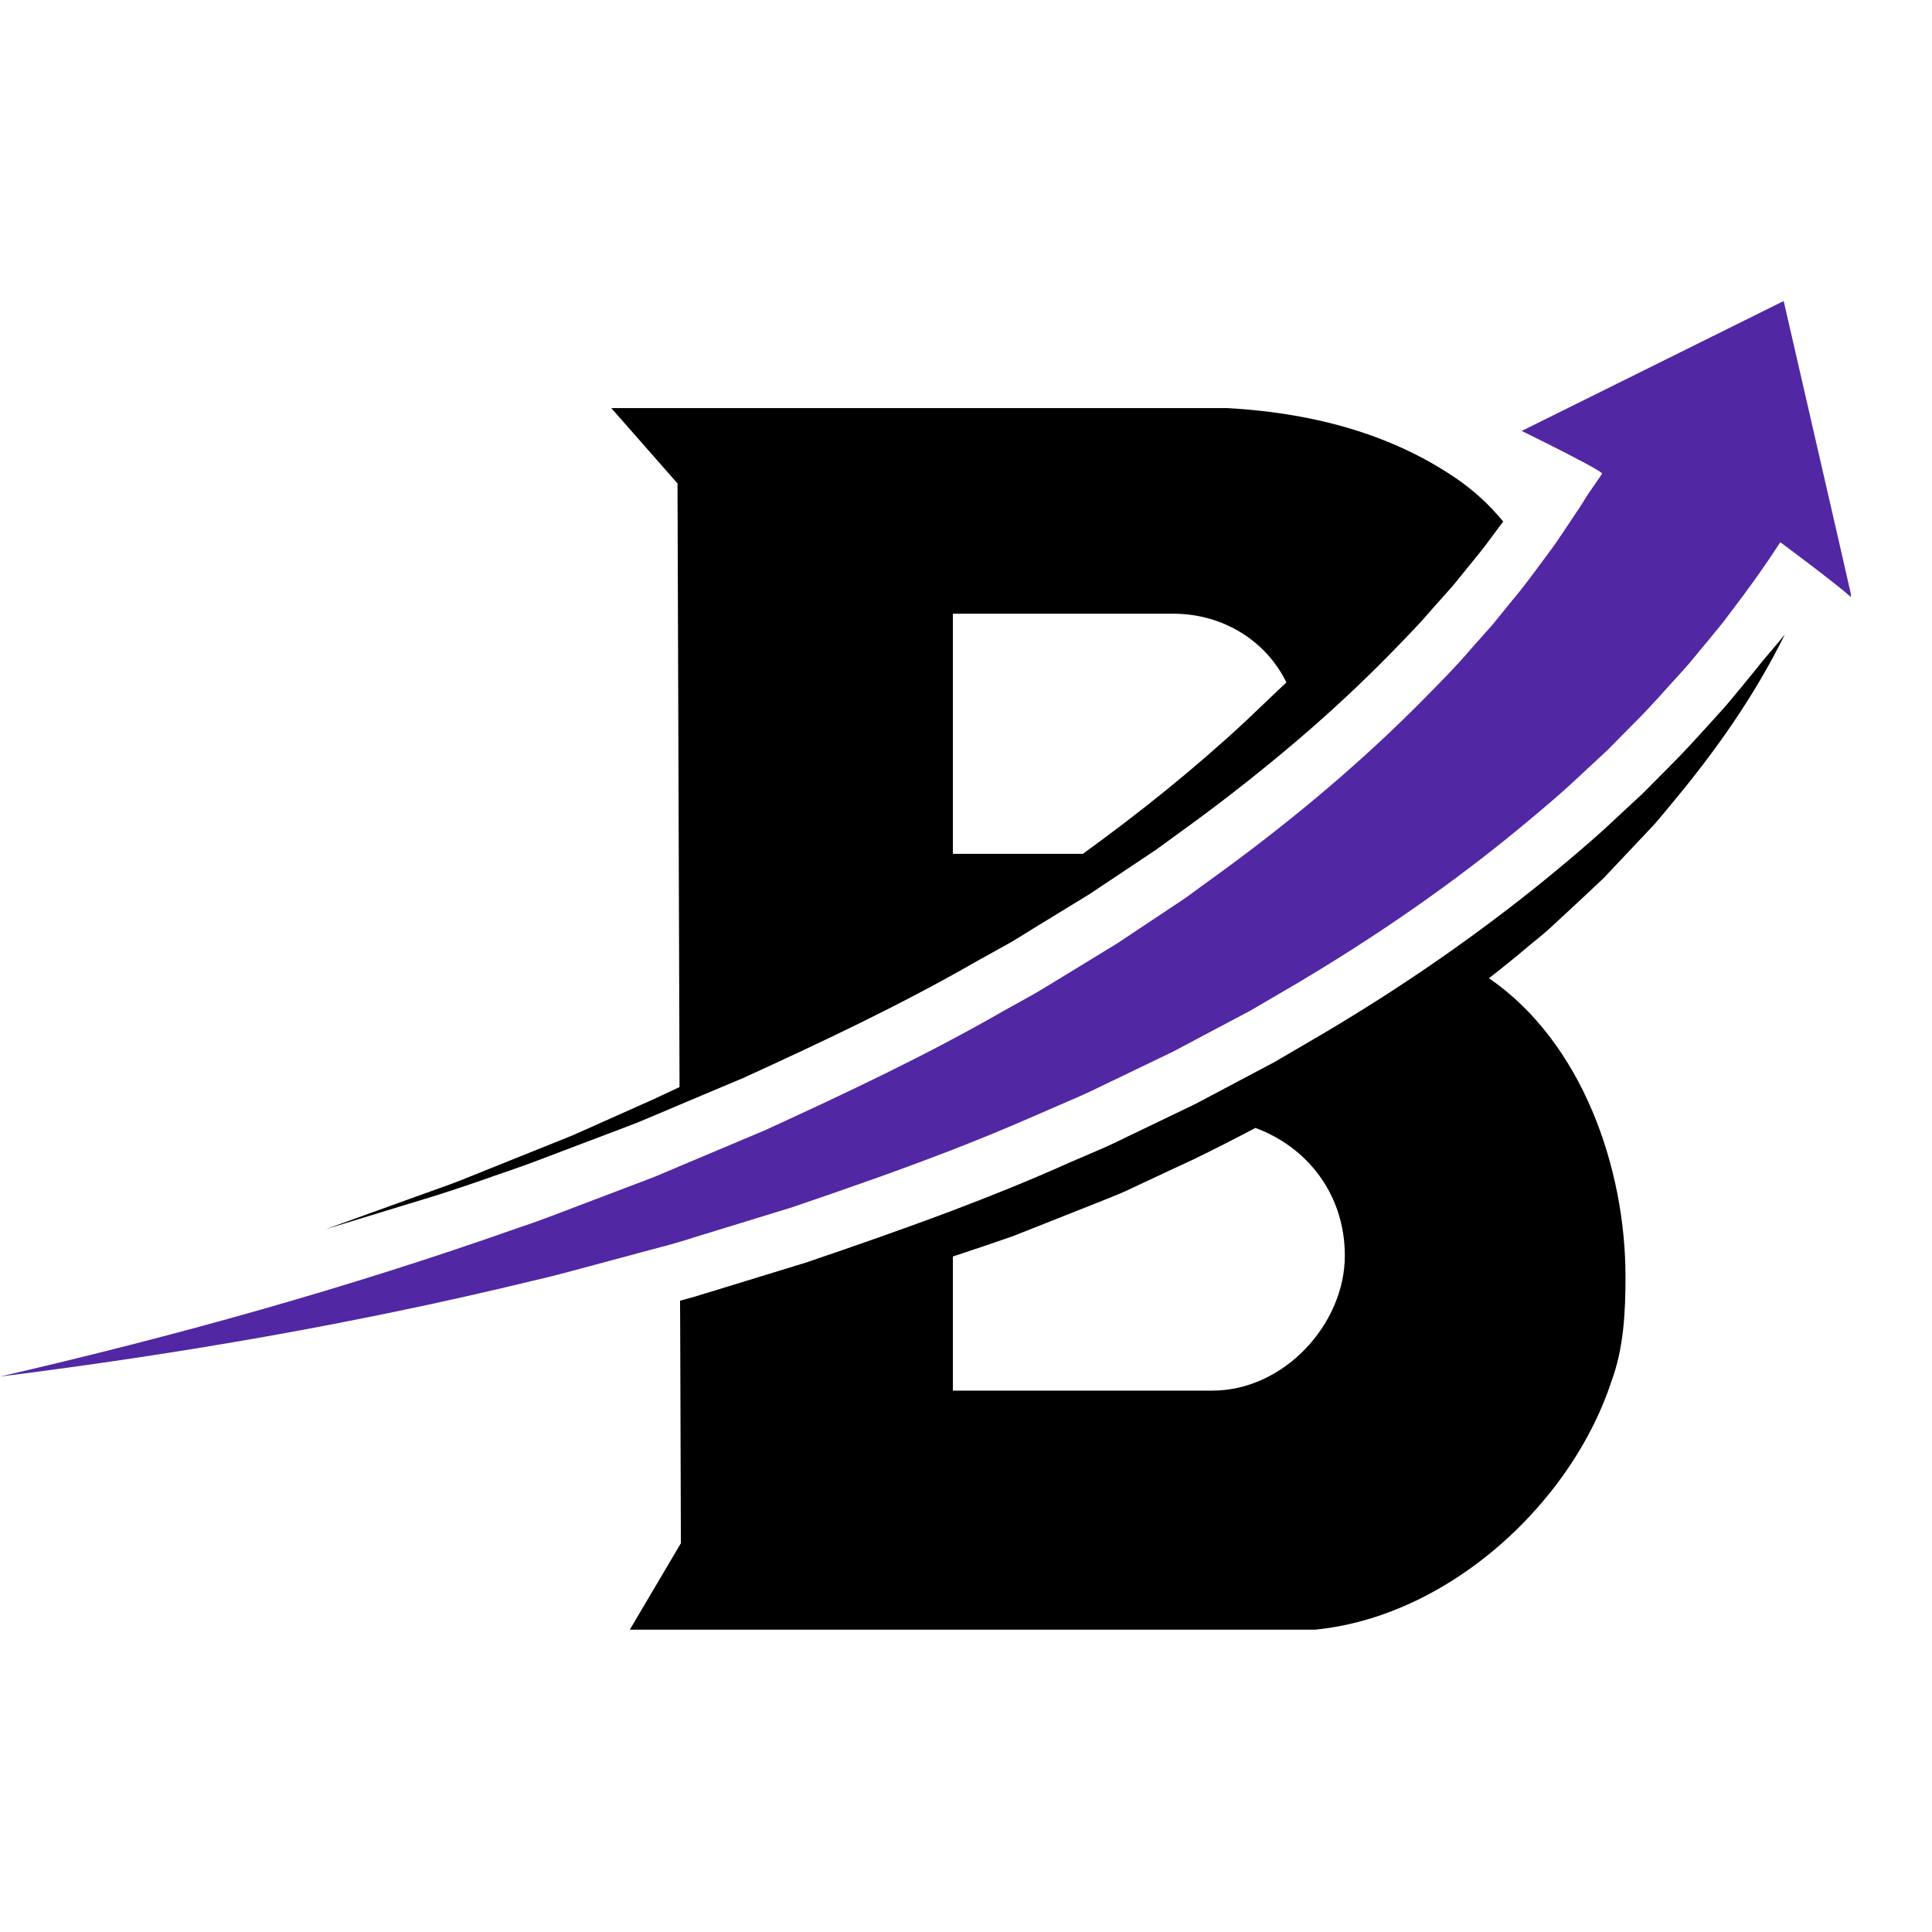
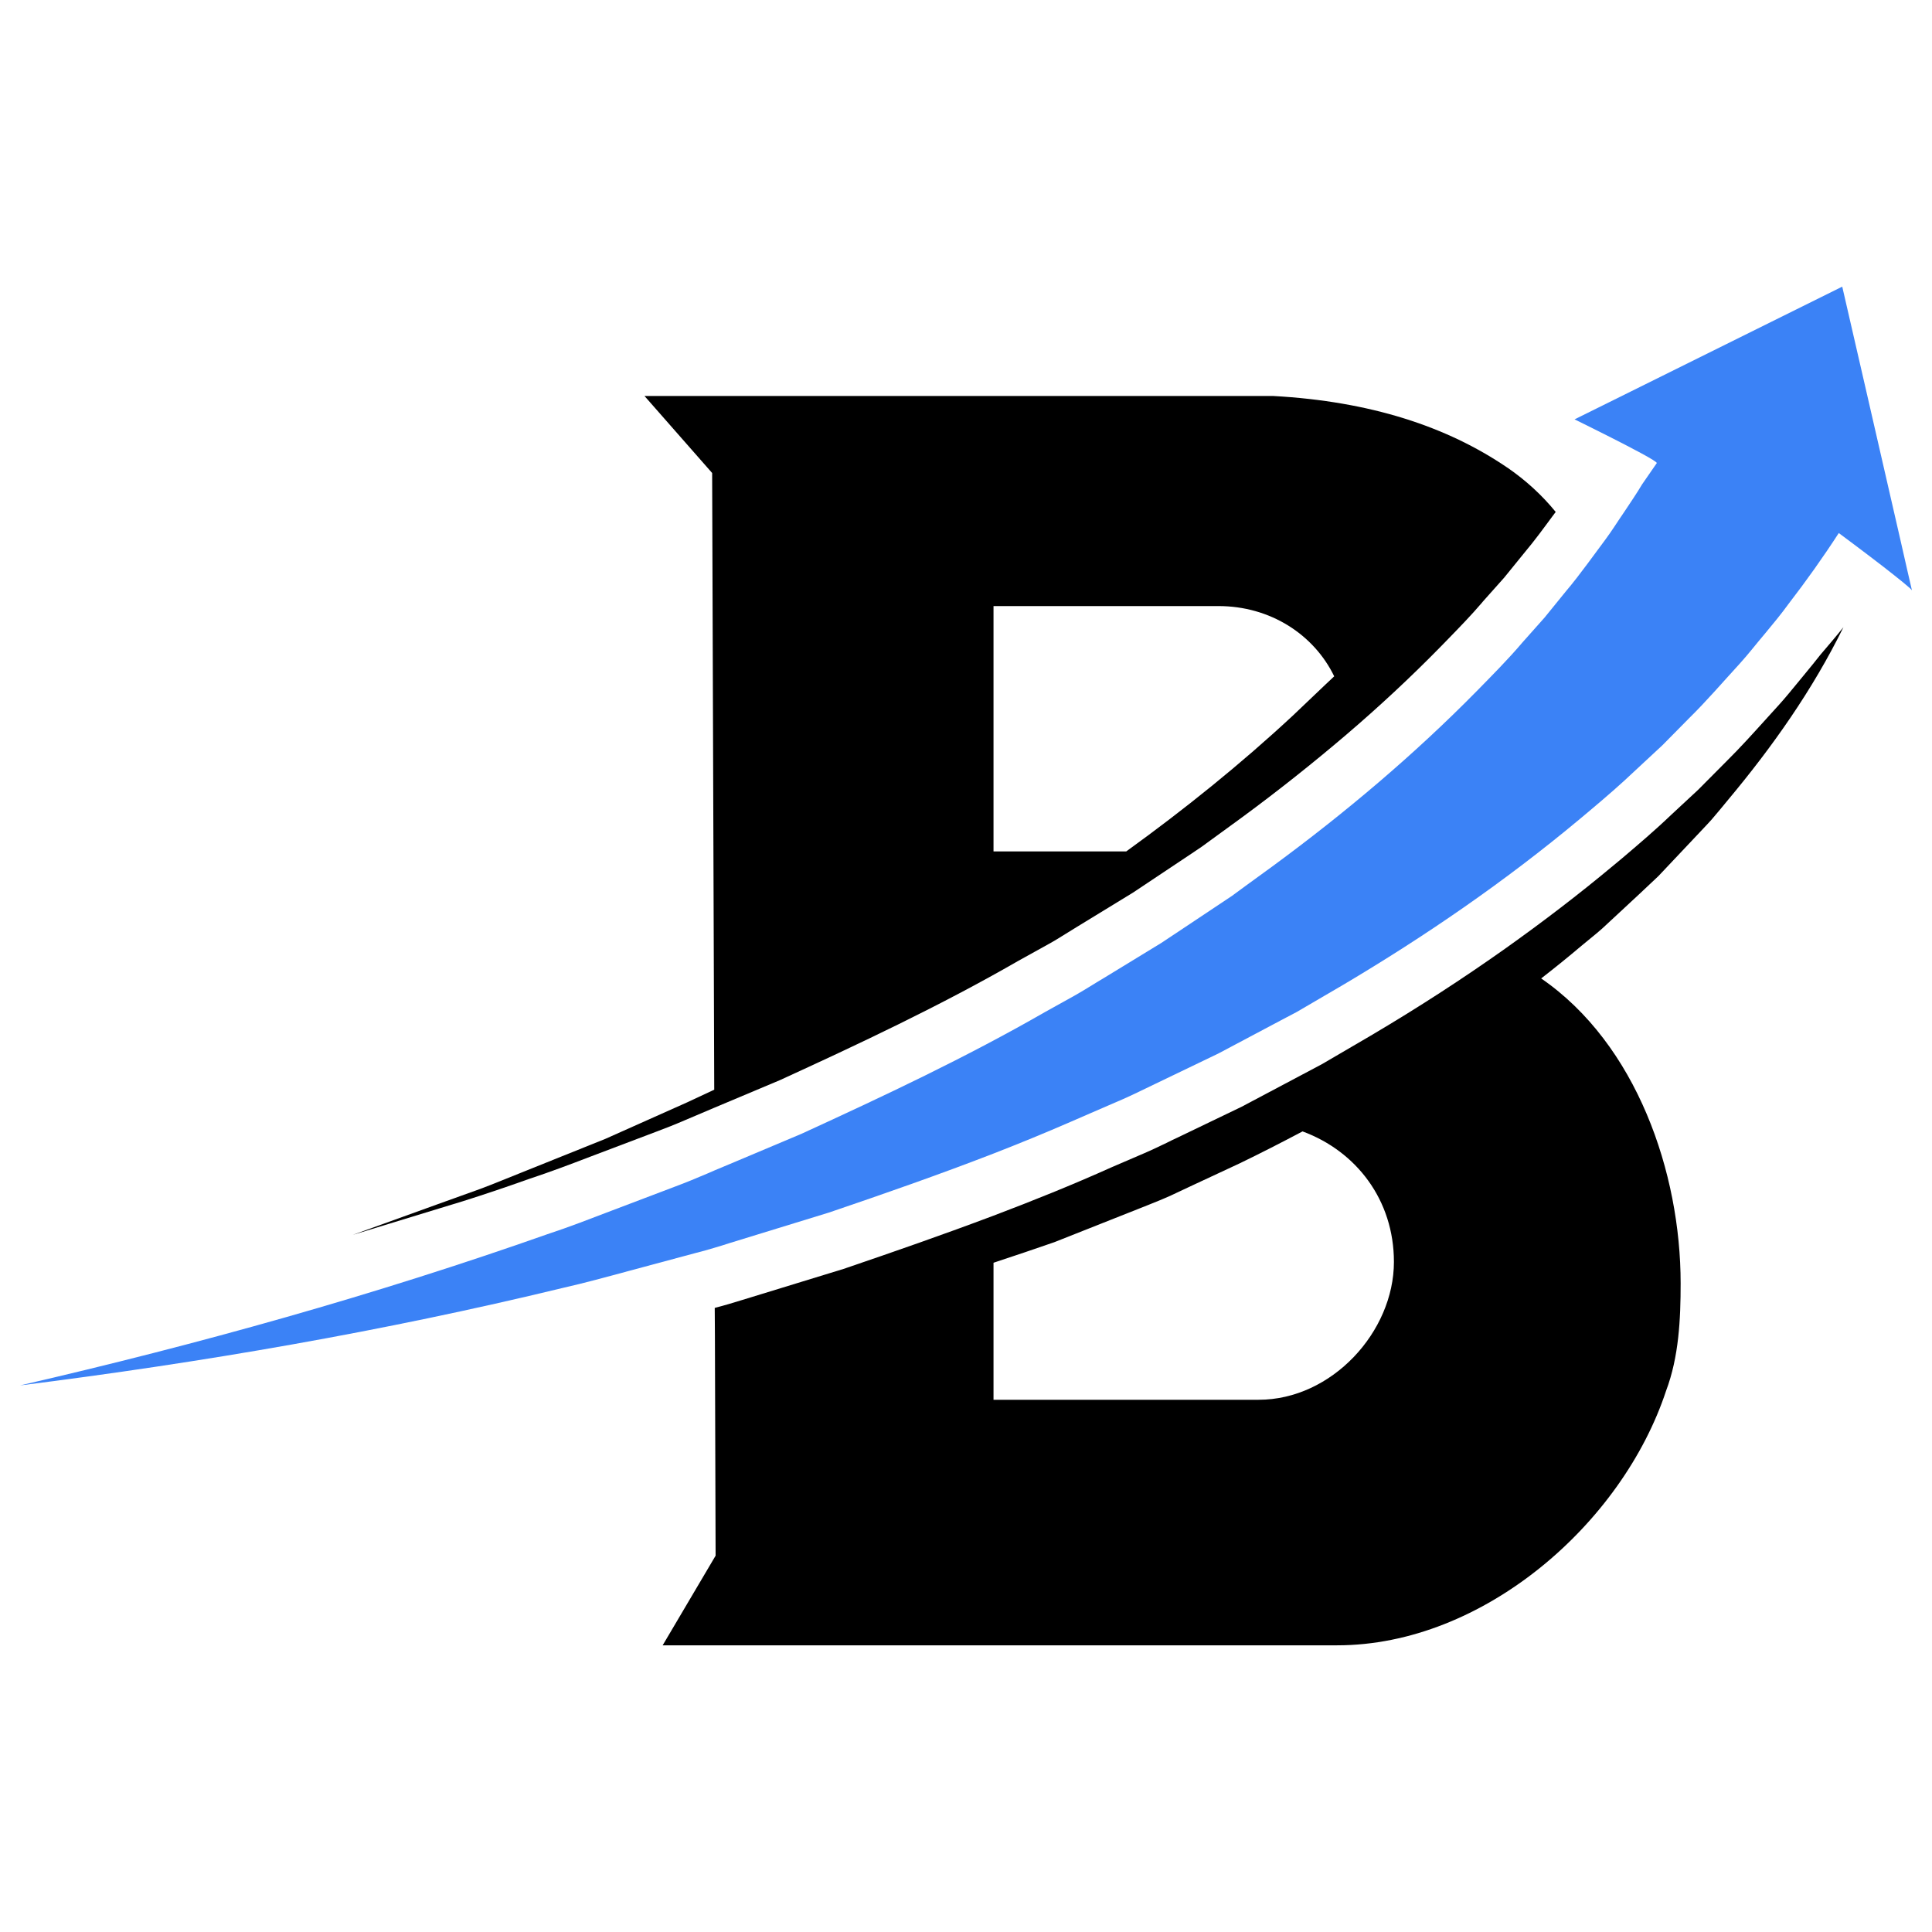
<svg xmlns="http://www.w3.org/2000/svg" width="500" zoomAndPan="magnify" viewBox="0 0 375 375" height="500" preserveAspectRatio="xMidYMid meet" version="1.0">
  <defs>
-     <clipPath id="bbcc215907">
-       <path d="M 0 58.316 L 359.25 58.316 L 359.25 268 L 0 268 Z M 0 58.316 " clip-rule="nonzero" />
+     <clipPath id="611fa5d0b3">
+       <path d="M 3.883 55.527 L 371.383 55.527 L 371.383 269 L 3.883 269 Z M 3.883 55.527 " clip-rule="nonzero" />
    </clipPath>
-     <clipPath id="5956b2e681">
-       <path d="M 122 123 L 347 123 L 347 316.316 L 122 316.316 Z M 122 123 " clip-rule="nonzero" />
+     <clipPath id="7b5d701669">
+       <path d="M 128 121 L 358 121 L 358 319.527 L 128 319.527 Z M 128 121 " clip-rule="nonzero" />
    </clipPath>
  </defs>
-   <g clip-path="url(#bbcc215907)">
-     <path fill="#5127a4" d="M 115.723 245.426 L 128.445 242.008 C 129.629 241.711 130.812 241.383 131.996 241.02 C 132.914 240.758 133.836 240.461 134.758 240.164 L 141.07 238.227 L 153.691 234.348 C 164.148 230.797 174.602 227.148 184.957 223.137 C 189.855 221.23 194.754 219.223 199.586 217.121 C 200.836 216.562 202.117 216.035 203.367 215.477 L 209.516 212.812 C 211.555 211.926 213.559 210.906 215.566 209.953 L 227.664 204.133 L 239.562 197.82 L 242.555 196.242 L 245.48 194.535 L 251.332 191.117 C 266.918 181.879 282.039 171.52 296.34 159.586 C 297.031 159.027 297.688 158.438 298.379 157.879 C 301.27 155.445 304.133 152.98 306.895 150.348 L 312.055 145.551 L 317.051 140.488 C 320.438 137.168 323.562 133.516 326.816 129.965 C 328.426 128.191 329.906 126.25 331.484 124.41 C 333.027 122.535 334.574 120.695 336.02 118.691 C 339.34 114.383 342.531 109.914 345.555 105.246 C 345.555 105.246 350.125 108.629 354.035 111.656 C 356.898 113.891 359.43 115.895 359.461 116.16 C 359.461 116.16 357.852 109.223 357.258 106.527 C 354.199 93.145 346.211 58.43 346.211 58.43 L 306.105 78.32 L 295.355 83.645 C 295.355 83.645 298.18 85.027 301.438 86.668 C 305.941 88.938 311.234 91.699 310.969 91.961 L 308.176 96.008 C 307.125 97.781 305.941 99.492 304.789 101.234 C 303.605 102.941 302.52 104.719 301.27 106.395 C 300.121 107.941 298.969 109.52 297.82 111.062 C 296.473 112.871 295.125 114.648 293.645 116.391 L 289.668 121.289 L 285.457 126.023 C 282.73 129.242 279.738 132.234 276.777 135.258 C 264.91 147.324 251.828 158.371 238.051 168.496 L 232.855 172.277 L 230.262 174.184 L 227.598 175.961 L 216.879 183.094 L 205.898 189.801 C 204.059 190.887 202.25 192.07 200.375 193.121 L 194.754 196.242 C 179.828 204.824 164.18 212.188 148.465 219.387 L 136.531 224.418 L 131.996 226.324 L 130.547 226.949 C 128.543 227.805 126.57 228.625 124.531 229.383 L 112.402 233.984 C 108.359 235.531 104.312 237.109 100.203 238.457 C 67.492 249.996 33.961 259.363 0 267.188 C 34.551 262.852 69.004 256.934 103.066 248.68 C 107.273 247.727 111.48 246.578 115.723 245.426 Z M 115.723 245.426 " fill-opacity="1" fill-rule="nonzero" />
+   <g clip-path="url(#611fa5d0b3)">
+     <path fill="#3b82f6" d="M 122.105 246.676 L 135.105 243.184 C 136.312 242.879 137.523 242.543 138.73 242.176 C 139.672 241.906 140.613 241.605 141.555 241.301 L 148 239.32 L 160.898 235.355 C 171.578 231.73 182.258 228 192.84 223.902 C 197.844 221.957 202.848 219.906 207.785 217.758 C 209.062 217.188 210.371 216.648 211.648 216.078 L 217.93 213.359 C 220.012 212.449 222.059 211.41 224.109 210.438 L 236.469 204.492 L 248.625 198.043 L 251.684 196.43 L 260.648 191.191 C 276.57 181.754 292.02 171.172 306.629 158.98 C 307.336 158.41 308.008 157.805 308.711 157.234 C 311.668 154.75 314.59 152.23 317.41 149.543 L 322.684 144.641 L 327.789 139.469 C 331.246 136.078 334.438 132.348 337.762 128.723 C 339.41 126.906 340.922 124.926 342.531 123.043 C 344.109 121.129 345.691 119.25 347.168 117.199 C 350.559 112.801 353.816 108.234 356.906 103.465 C 356.906 103.465 361.574 106.922 365.574 110.012 C 368.496 112.297 371.082 114.348 371.113 114.613 C 371.113 114.613 369.469 107.527 368.863 104.773 C 365.742 91.105 357.578 55.637 357.578 55.637 L 316.605 75.957 L 305.621 81.398 C 305.621 81.398 308.512 82.809 311.836 84.488 C 316.438 86.805 321.844 89.625 321.574 89.895 L 318.719 94.027 C 317.645 95.84 316.438 97.586 315.262 99.367 C 314.051 101.113 312.941 102.926 311.668 104.641 C 310.492 106.219 309.316 107.832 308.141 109.41 C 306.762 111.258 305.387 113.07 303.875 114.852 L 299.812 119.855 L 295.512 124.691 C 292.723 127.98 289.668 131.039 286.645 134.129 C 274.52 146.453 261.152 157.738 247.082 168.082 L 241.773 171.945 L 239.121 173.895 L 236.402 175.707 L 225.453 182.996 L 214.234 189.848 C 212.352 190.957 210.504 192.164 208.59 193.238 L 202.848 196.43 C 187.602 205.195 171.613 212.719 155.559 220.074 L 143.367 225.215 L 138.73 227.16 L 137.254 227.801 C 135.207 228.672 133.191 229.512 131.109 230.285 L 118.715 234.988 C 114.582 236.566 110.453 238.18 106.254 239.555 C 72.836 251.344 38.578 260.914 3.883 268.91 C 39.184 264.477 74.383 258.43 109.176 250 C 113.477 249.027 117.773 247.852 122.105 246.676 Z M 122.105 246.676 " fill-opacity="1" fill-rule="nonzero" />
  </g>
-   <path fill="#000000" d="M 96.688 227.969 L 96.883 227.902 C 100.664 226.652 104.414 225.238 108.359 223.727 L 120.852 218.992 C 122.625 218.336 124.367 217.645 126.504 216.727 L 131.93 214.426 L 144.355 209.195 C 159.152 202.426 174.801 195.094 189.691 186.512 L 195.445 183.324 C 196.531 182.73 197.582 182.074 198.633 181.418 C 199.324 180.988 200.016 180.562 200.703 180.137 L 211.457 173.559 L 223.191 165.734 L 224.508 164.848 L 232.133 159.293 C 239.105 154.164 245.711 148.902 251.957 143.578 C 258.27 138.188 264.156 132.695 269.613 127.141 L 271.059 125.66 C 273.457 123.195 275.727 120.859 277.797 118.426 L 277.93 118.262 L 281.973 113.727 L 285.953 108.828 C 287.695 106.758 289.336 104.52 291.078 102.152 C 291.309 101.859 291.539 101.531 291.77 101.234 C 289.141 98.012 286.082 95.219 282.598 92.816 C 282.566 92.785 282.531 92.785 282.531 92.785 C 271.09 84.992 256.527 80.227 238.148 79.207 L 118.648 79.207 L 131.504 93.836 L 131.898 211.004 C 130.219 211.793 128.543 212.582 126.832 213.371 L 111.219 220.34 L 95.34 226.719 C 92.676 227.77 90.047 228.891 87.383 229.875 L 79.328 232.77 L 63.219 238.586 L 79.559 233.59 L 84.094 232.211 C 88.371 230.863 92.543 229.449 96.688 227.969 Z M 184.992 119.117 L 227.695 119.117 C 237.492 119.117 245.809 124.477 249.691 132.465 C 249.164 132.957 248.605 133.484 248.078 133.977 L 241.863 139.895 C 231.871 149.199 221.219 157.746 210.172 165.734 L 184.957 165.734 L 184.957 119.117 Z M 184.992 119.117 " fill-opacity="1" fill-rule="nonzero" />
-   <g clip-path="url(#5956b2e681)">
-     <path fill="#000000" d="M 256.496 200.812 L 247.324 206.172 L 232.066 214.258 L 226.051 217.152 L 219.969 220.078 C 219.18 220.441 218.523 220.77 217.867 221.098 C 216.418 221.789 215.008 222.477 213.527 223.102 L 207.41 225.734 C 199.949 229.086 192.422 232.109 184.957 234.938 C 175.457 238.523 166.086 241.777 157.012 244.867 L 156.75 244.965 L 137.781 250.785 C 135.676 251.441 133.805 252 131.996 252.461 L 132.027 257.918 L 132.16 299.539 L 122.102 316.566 L 250.25 316.566 C 278.027 316.566 304.426 293.426 312.746 268.207 C 315.176 261.73 315.508 254.598 315.508 247.793 C 315.508 226.785 307.156 202.359 289.008 189.867 C 291.641 187.828 294.234 185.723 296.801 183.555 C 298.051 182.5 299.332 181.516 300.547 180.43 L 304.133 177.109 C 306.531 174.906 308.898 172.672 311.266 170.438 L 318.004 163.301 C 319.121 162.086 320.273 160.938 321.359 159.719 C 322.41 158.469 323.496 157.219 324.516 155.938 C 332.93 145.879 340.59 135.031 346.441 123.129 C 345.027 124.902 343.551 126.613 342.07 128.355 C 341.148 129.539 340.23 130.656 339.309 131.773 L 339.176 131.938 C 338.617 132.598 338.125 133.223 337.633 133.812 C 336.547 135.129 335.461 136.477 334.211 137.855 C 333.457 138.68 332.699 139.535 331.945 140.355 C 329.445 143.117 326.883 145.977 324.086 148.738 L 318.828 154.031 L 313.73 158.766 C 310.609 161.758 307.418 164.453 304.328 167.082 L 302.785 168.367 C 296.207 173.855 289.371 179.082 282.203 184.18 C 274.184 189.867 265.633 195.422 256.496 200.812 Z M 261.031 243.715 C 261.031 256.996 249.23 269.918 235.324 269.918 L 184.957 269.918 L 184.957 243.879 C 188.836 242.598 192.684 241.316 196.531 239.969 L 214.281 232.934 C 215.762 232.34 217.242 231.75 218.688 231.094 L 223.027 229.055 L 231.707 225.012 C 235.719 223.07 239.695 221.031 243.672 218.93 C 253.93 222.707 261.031 232.012 261.031 243.715 Z M 261.031 243.715 " fill-opacity="1" fill-rule="nonzero" />
+   <path fill="#000000" d="M 102.66 228.84 L 102.863 228.773 C 106.723 227.496 110.555 226.055 114.582 224.508 L 127.348 219.672 C 129.16 219 130.941 218.297 133.125 217.355 L 138.664 215.004 L 151.359 209.664 C 166.473 202.746 182.461 195.254 197.676 186.488 L 203.555 183.23 C 204.66 182.625 205.734 181.953 206.812 181.281 C 207.516 180.848 208.223 180.41 208.926 179.973 L 219.91 173.258 L 231.898 165.262 L 233.242 164.355 L 241.035 158.68 C 248.156 153.441 254.906 148.066 261.289 142.625 C 267.734 137.117 273.75 131.508 279.324 125.832 L 280.801 124.32 C 283.254 121.801 285.57 119.418 287.688 116.934 L 287.82 116.766 L 291.953 112.129 L 296.016 107.125 C 297.797 105.008 299.477 102.727 301.254 100.309 C 301.492 100.004 301.727 99.668 301.961 99.367 C 299.273 96.074 296.148 93.219 292.59 90.77 C 292.555 90.734 292.523 90.734 292.523 90.734 C 280.836 82.773 265.957 77.906 247.18 76.863 L 125.098 76.863 L 138.227 91.809 L 138.633 211.512 C 136.918 212.316 135.207 213.121 133.457 213.93 L 117.504 221.051 L 101.285 227.566 C 98.562 228.641 95.875 229.781 93.156 230.789 L 84.926 233.746 L 68.469 239.688 L 85.164 234.586 L 89.797 233.172 C 94.164 231.797 98.43 230.352 102.66 228.84 Z M 192.871 117.637 L 236.5 117.637 C 246.512 117.637 255.008 123.113 258.969 131.273 C 258.434 131.777 257.863 132.316 257.324 132.82 L 250.977 138.863 C 240.766 148.367 229.883 157.102 218.602 165.262 L 192.84 165.262 L 192.84 117.637 Z M 192.871 117.637 " fill-opacity="1" fill-rule="nonzero" />
+   <g clip-path="url(#7b5d701669)">
+     <path fill="#000000" d="M 265.922 201.098 L 256.551 206.574 L 240.969 214.836 L 234.82 217.793 L 228.609 220.781 C 227.801 221.148 227.129 221.484 226.457 221.82 C 224.98 222.527 223.535 223.23 222.027 223.871 L 215.777 226.559 C 208.156 229.984 200.465 233.074 192.84 235.961 C 183.133 239.621 173.562 242.945 164.289 246.105 L 164.023 246.207 L 144.645 252.148 C 142.492 252.82 140.578 253.391 138.73 253.863 L 138.766 259.438 L 138.898 301.957 L 128.621 319.355 L 259.543 319.355 C 287.922 319.355 314.891 295.711 323.387 269.949 C 325.875 263.336 326.211 256.047 326.211 249.094 C 326.211 227.633 317.68 202.676 299.141 189.914 C 301.824 187.832 304.48 185.684 307.098 183.465 C 308.375 182.391 309.684 181.383 310.93 180.277 L 314.59 176.883 C 317.039 174.633 319.457 172.348 321.879 170.066 L 328.762 162.777 C 329.902 161.535 331.078 160.359 332.188 159.117 C 333.262 157.84 334.371 156.562 335.414 155.254 C 344.012 144.977 351.836 133.895 357.812 121.734 C 356.371 123.547 354.859 125.297 353.348 127.074 C 352.406 128.285 351.465 129.426 350.527 130.566 L 350.391 130.734 C 349.82 131.406 349.316 132.047 348.812 132.652 C 347.703 133.992 346.598 135.371 345.32 136.781 C 344.547 137.621 343.773 138.496 343.004 139.336 C 340.449 142.156 337.832 145.078 334.977 147.898 L 329.602 153.305 L 324.395 158.141 C 321.207 161.199 317.949 163.953 314.789 166.641 L 313.211 167.949 C 306.496 173.559 299.508 178.898 292.188 184.105 C 283.992 189.914 275.258 195.59 265.922 201.098 Z M 270.559 244.93 C 270.559 258.496 258.5 271.695 244.293 271.695 L 192.84 271.695 L 192.84 245.098 C 196.801 243.785 200.73 242.477 204.66 241.102 L 222.797 233.914 C 224.309 233.309 225.82 232.703 227.297 232.031 L 231.73 229.949 L 240.598 225.816 C 244.695 223.836 248.762 221.754 252.824 219.605 C 263.305 223.469 270.559 232.973 270.559 244.93 Z M 270.559 244.93 " fill-opacity="1" fill-rule="nonzero" />
  </g>
</svg>
